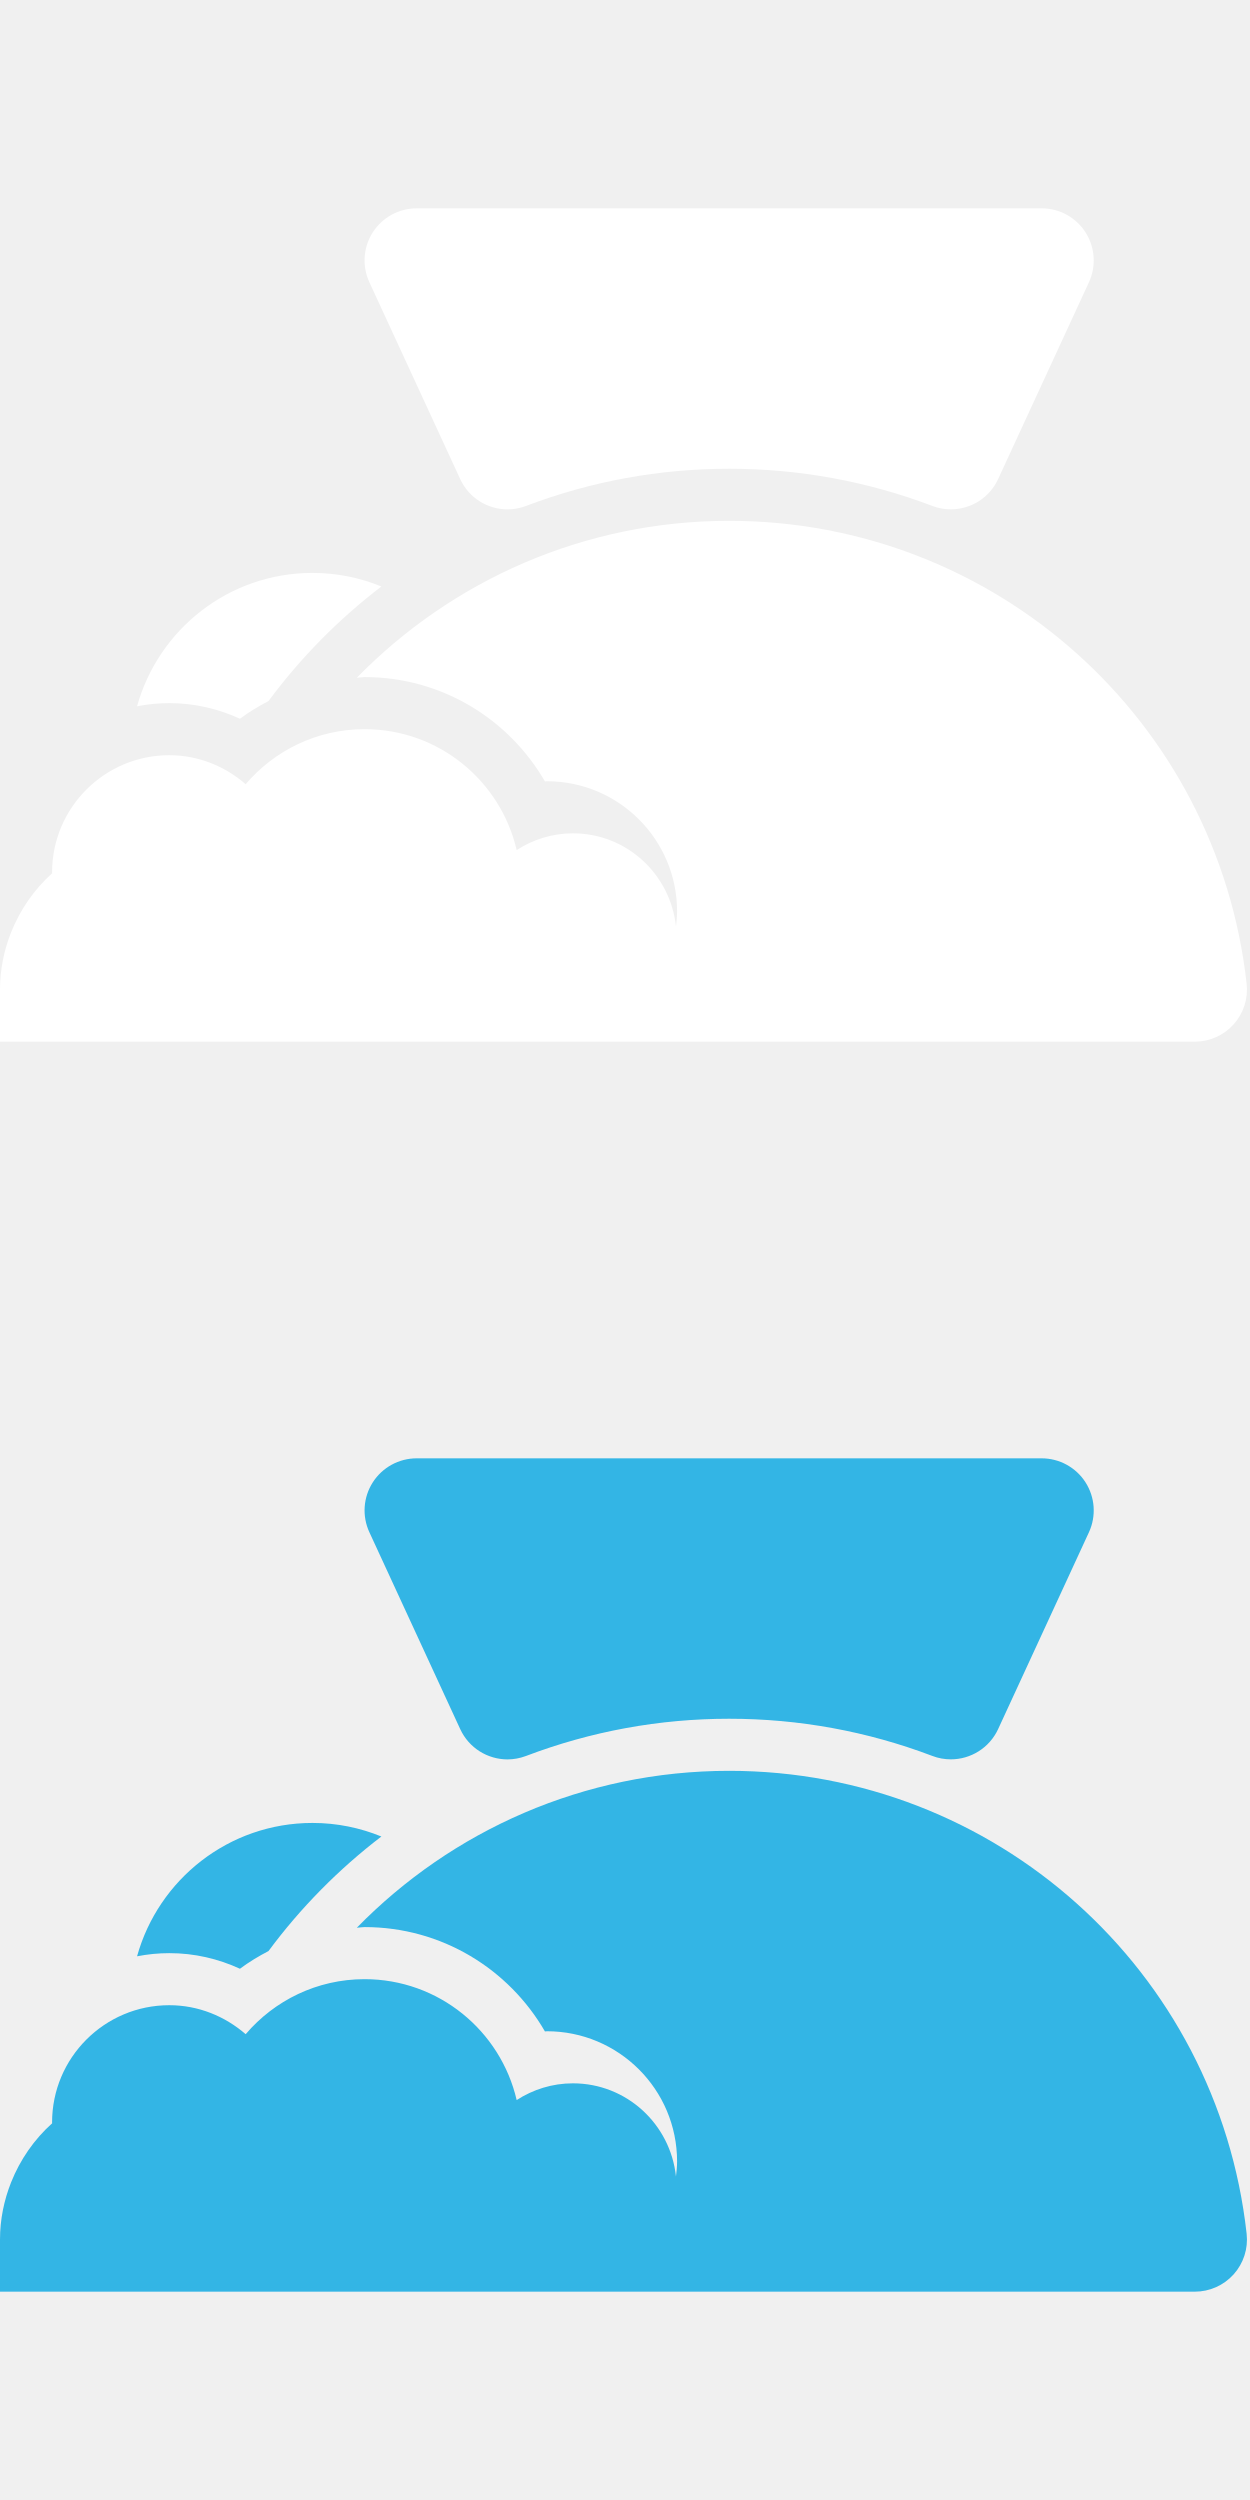
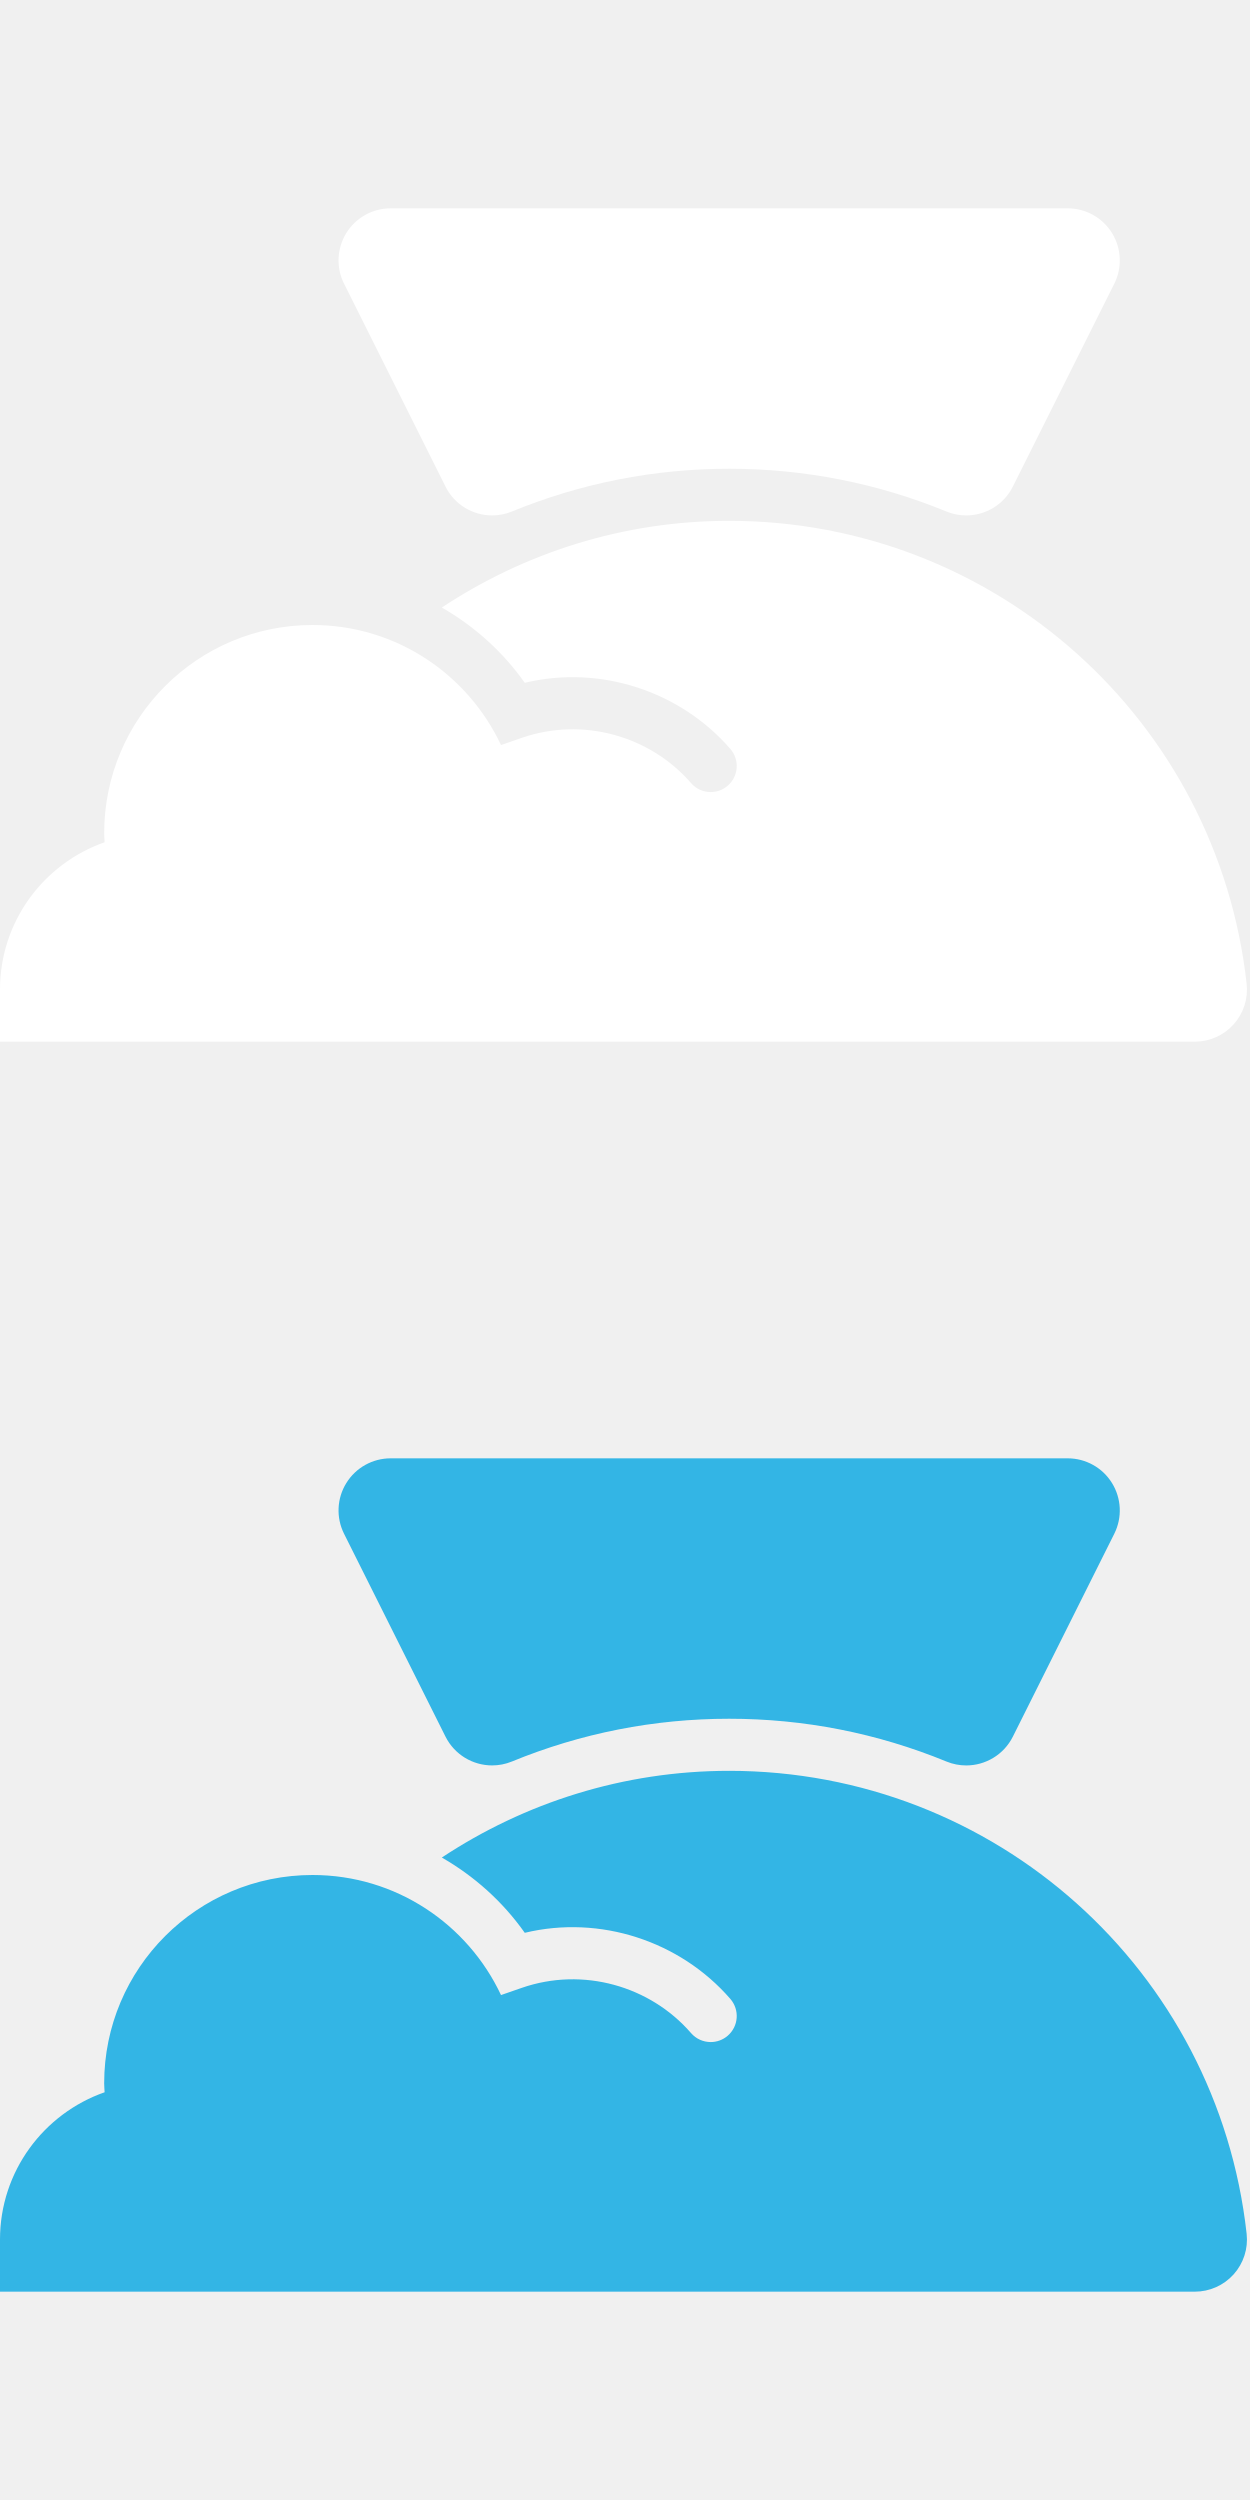
- <svg xmlns="http://www.w3.org/2000/svg" version="1.1" x="0px" y="0px" width="48px" height="96px" viewBox="-23.5 88.5 48 96" enable-background="new -23.5 88.5 48 96" xml:space="preserve">
-   <g id="White">
-     <path fill="#FFFFFF" d="M-14.286,116.1c0.344-0.258,0.713-0.479,1.097-0.68c1.231-1.662,2.692-3.143,4.334-4.399   c-0.816-0.334-1.708-0.521-2.645-0.521c-3.214,0-5.916,2.169-6.737,5.121c0.401-0.078,0.814-0.121,1.237-0.121   C-16.03,115.5-15.113,115.719-14.286,116.1z" />
-     <path fill="#FFFFFF" d="M24.371,126.279C23.249,116.145,14.706,108.5,4.5,108.5c-5.581,0-10.653,2.296-14.298,6.025   c0.101-0.004,0.196-0.025,0.298-0.025c2.963,0,5.543,1.614,6.926,4.008c0.025-0.001,0.049-0.008,0.074-0.008c2.76,0,5,2.238,5,5   c0,0.195-0.021,0.389-0.043,0.578c0-0.001,0-0.002,0-0.002C2.243,122.068,0.563,120.5-1.5,120.5c-0.797,0-1.536,0.239-2.16,0.643   c-0.616-2.66-2.994-4.643-5.84-4.643c-1.83,0-3.466,0.822-4.566,2.113c-0.79-0.684-1.808-1.113-2.934-1.113   c-2.484,0-4.5,2.016-4.5,4.5c0,0.012,0.003,0.021,0.003,0.034c-0.69,0.618-1.23,1.396-1.578,2.271   c-0.269,0.68-0.425,1.418-0.425,2.195v2h45.883c0.568,0,1.11-0.242,1.49-0.666C24.252,127.41,24.434,126.846,24.371,126.279z" />
-     <path fill="#FFFFFF" d="M16.5,96.5h-24c-0.682,0-1.317,0.348-1.685,0.922c-0.368,0.575-0.417,1.297-0.131,1.916l3.488,7.559   c0.336,0.728,1.057,1.163,1.816,1.163c0.236,0,0.476-0.042,0.709-0.131C-0.805,106.98,1.82,106.5,4.5,106.5s5.305,0.48,7.802,1.428   c0.233,0.089,0.474,0.131,0.71,0.131c0.76,0,1.48-0.435,1.816-1.163l3.488-7.559c0.285-0.619,0.235-1.341-0.133-1.916   C17.816,96.848,17.182,96.5,16.5,96.5L16.5,96.5z" />
-   </g>
-   <g id="Blue">
-     <path fill="#33B5E5" d="M-14.286,164.1c0.344-0.258,0.713-0.479,1.097-0.68c1.231-1.662,2.692-3.143,4.334-4.398   c-0.816-0.334-1.708-0.521-2.645-0.521c-3.214,0-5.916,2.169-6.737,5.121c0.401-0.078,0.814-0.121,1.237-0.121   C-16.03,163.5-15.113,163.719-14.286,164.1z" />
-     <path fill="#33B5E5" d="M24.371,174.279C23.249,164.145,14.706,156.5,4.5,156.5c-5.581,0-10.653,2.296-14.298,6.025   c0.101-0.004,0.196-0.025,0.298-0.025c2.963,0,5.543,1.614,6.926,4.008c0.025-0.001,0.049-0.008,0.074-0.008c2.76,0,5,2.238,5,5   c0,0.195-0.021,0.389-0.043,0.578c0-0.001,0-0.002,0-0.002C2.243,170.068,0.563,168.5-1.5,168.5c-0.797,0-1.536,0.239-2.16,0.643   c-0.616-2.66-2.994-4.643-5.84-4.643c-1.83,0-3.466,0.822-4.566,2.113c-0.79-0.684-1.808-1.113-2.934-1.113   c-2.484,0-4.5,2.016-4.5,4.5c0,0.012,0.003,0.021,0.003,0.034c-0.69,0.618-1.23,1.396-1.578,2.271   c-0.269,0.68-0.425,1.418-0.425,2.195v2h45.883c0.568,0,1.11-0.242,1.49-0.666C24.252,175.41,24.434,174.846,24.371,174.279z" />
-     <path fill="#33B5E5" d="M16.5,144.5h-24c-0.682,0-1.317,0.348-1.685,0.922c-0.368,0.575-0.417,1.297-0.131,1.916l3.488,7.559   c0.336,0.729,1.057,1.164,1.816,1.164c0.236,0,0.476-0.043,0.709-0.131c2.498-0.949,5.124-1.43,7.803-1.43s5.305,0.48,7.802,1.428   c0.233,0.09,0.474,0.131,0.71,0.131c0.76,0,1.48-0.435,1.816-1.162l3.488-7.56c0.285-0.619,0.235-1.341-0.133-1.916   C17.816,144.848,17.182,144.5,16.5,144.5L16.5,144.5z" />
-   </g>
+ <svg xmlns="http://www.w3.org/2000/svg" version="1.1" id="Layer_1" x="0px" y="0px" width="48px" height="96px" viewBox="0 0 48 96" enable-background="new 0 0 48 96" xml:space="preserve">
+   <path id="White_1_" fill="#FFFFFF" d="M47.373,39.334C46.993,39.758,46.451,40,45.883,40H0c0-0.291,0-0.875,0-2  c0-2.617,1.679-4.838,4.017-5.657C4.012,32.229,4,32.115,4,32c0-4.418,3.582-8,8-8c3.206,0,5.963,1.891,7.239,4.611  c0.023-0.008,0.038-0.014,0.038-0.014l0.767-0.266c2.336-0.807,4.919-0.075,6.491,1.738c0.197,0.229,0.477,0.346,0.756,0.346  c0.232,0,0.466-0.08,0.654-0.244c0.418-0.361,0.463-0.992,0.102-1.411c-1.928-2.224-5.007-3.235-7.896-2.54  c-0.854-1.21-1.947-2.179-3.185-2.891C20.141,21.229,23.933,20,28,20c10.206,0,18.749,7.645,19.871,17.779  C47.934,38.346,47.752,38.91,47.373,39.334z M42.789,10.895l-3.896,7.792c-0.349,0.696-1.053,1.105-1.789,1.105  c-0.254,0-0.512-0.048-0.76-0.15C33.689,18.553,30.882,18,28,18s-5.689,0.553-8.345,1.643c-0.248,0.102-0.505,0.149-0.758,0.149  c-0.737,0-1.441-0.409-1.79-1.106l-3.896-7.792c-0.31-0.62-0.277-1.356,0.088-1.946C13.663,8.359,14.307,8,15,8h26  c0.693,0,1.337,0.359,1.701,0.949C43.064,9.538,43.1,10.274,42.789,10.895z" />
+   <path id="Blue" fill="#33B5E5" d="M47.373,87.334C46.993,87.758,46.451,88,45.883,88H0c0-0.291,0-0.875,0-2  c0-2.617,1.679-4.838,4.017-5.657C4.012,80.229,4,80.115,4,80c0-4.418,3.582-8,8-8c3.206,0,5.963,1.891,7.239,4.611  c0.023-0.008,0.038-0.014,0.038-0.014l0.767-0.266c2.336-0.807,4.919-0.075,6.491,1.738c0.197,0.229,0.477,0.346,0.756,0.346  c0.232,0,0.466-0.08,0.654-0.244c0.418-0.361,0.463-0.992,0.102-1.411c-1.928-2.224-5.007-3.235-7.896-2.54  c-0.854-1.21-1.947-2.179-3.185-2.891C20.141,69.229,23.933,68,28,68c10.206,0,18.749,7.645,19.871,17.779  C47.934,86.346,47.752,86.91,47.373,87.334z M42.789,58.895l-3.896,7.793c-0.349,0.696-1.053,1.105-1.789,1.105  c-0.254,0-0.512-0.048-0.76-0.15C33.689,66.553,30.882,66,28,66s-5.689,0.553-8.345,1.643c-0.248,0.102-0.505,0.149-0.758,0.149  c-0.737,0-1.441-0.409-1.79-1.106l-3.896-7.791c-0.31-0.621-0.277-1.356,0.088-1.946C13.663,56.359,14.307,56,15,56h26  c0.693,0,1.337,0.359,1.701,0.949C43.064,57.538,43.1,58.273,42.789,58.895z" />
</svg>
